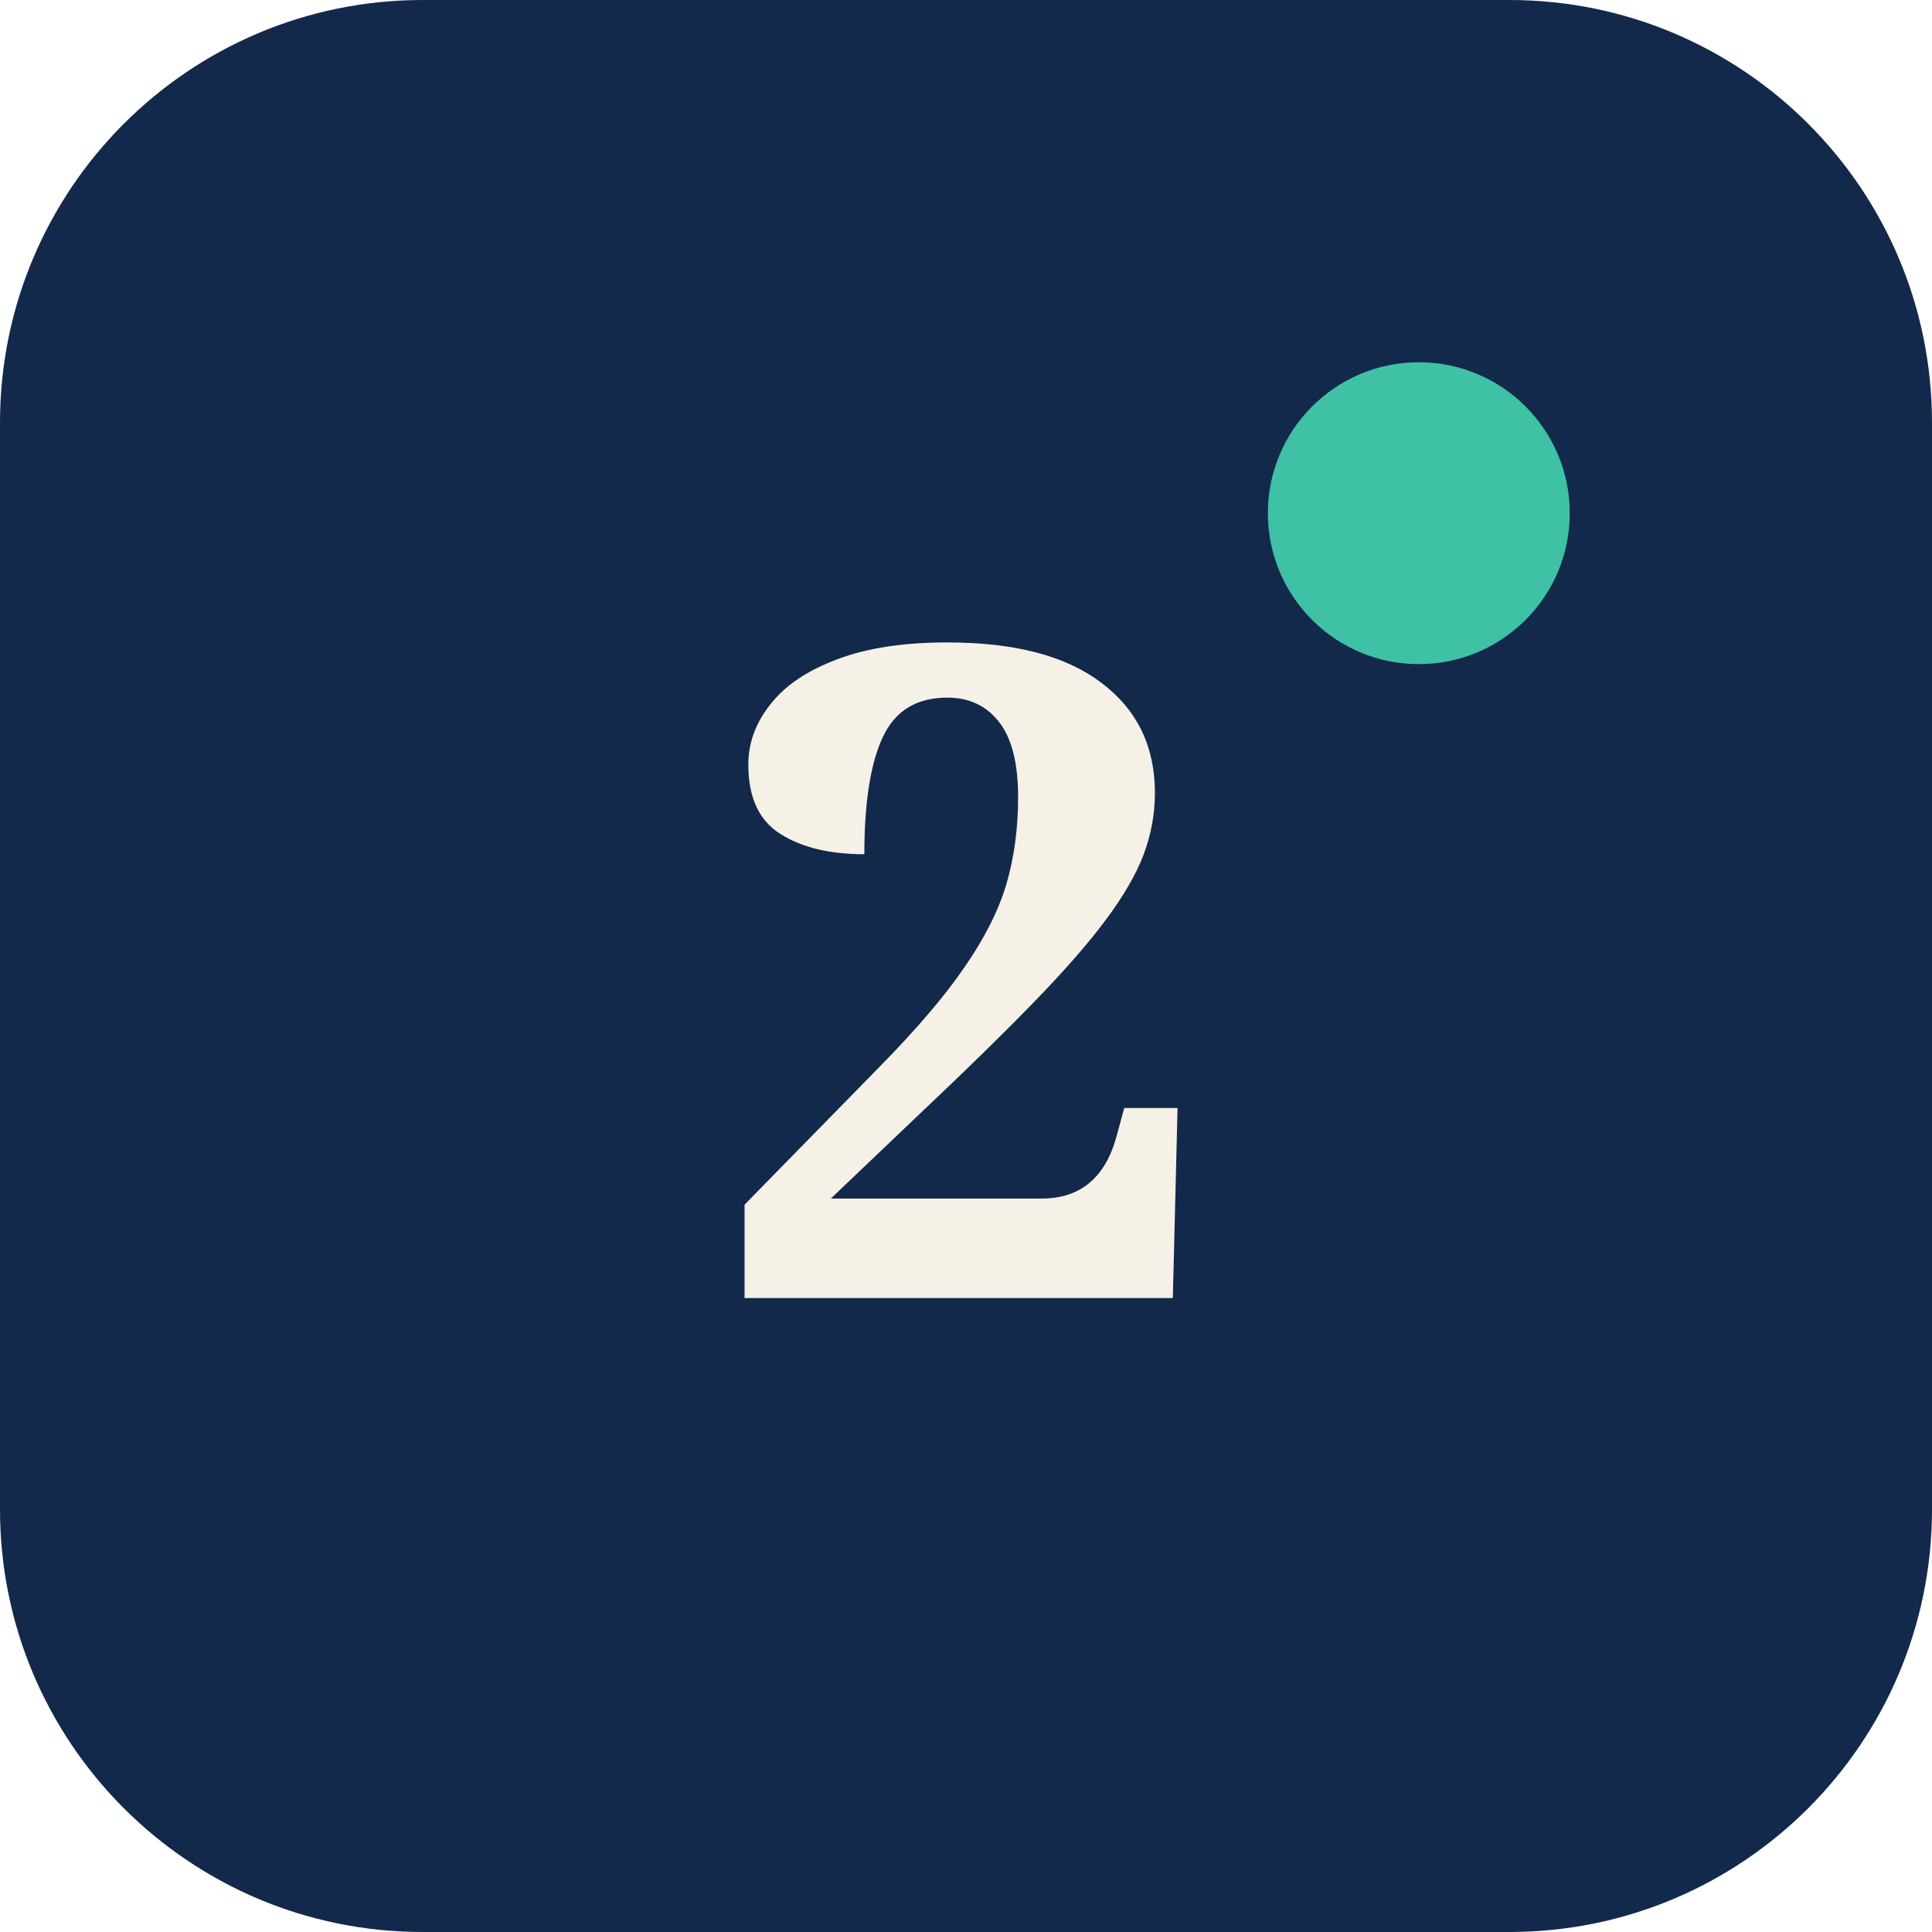
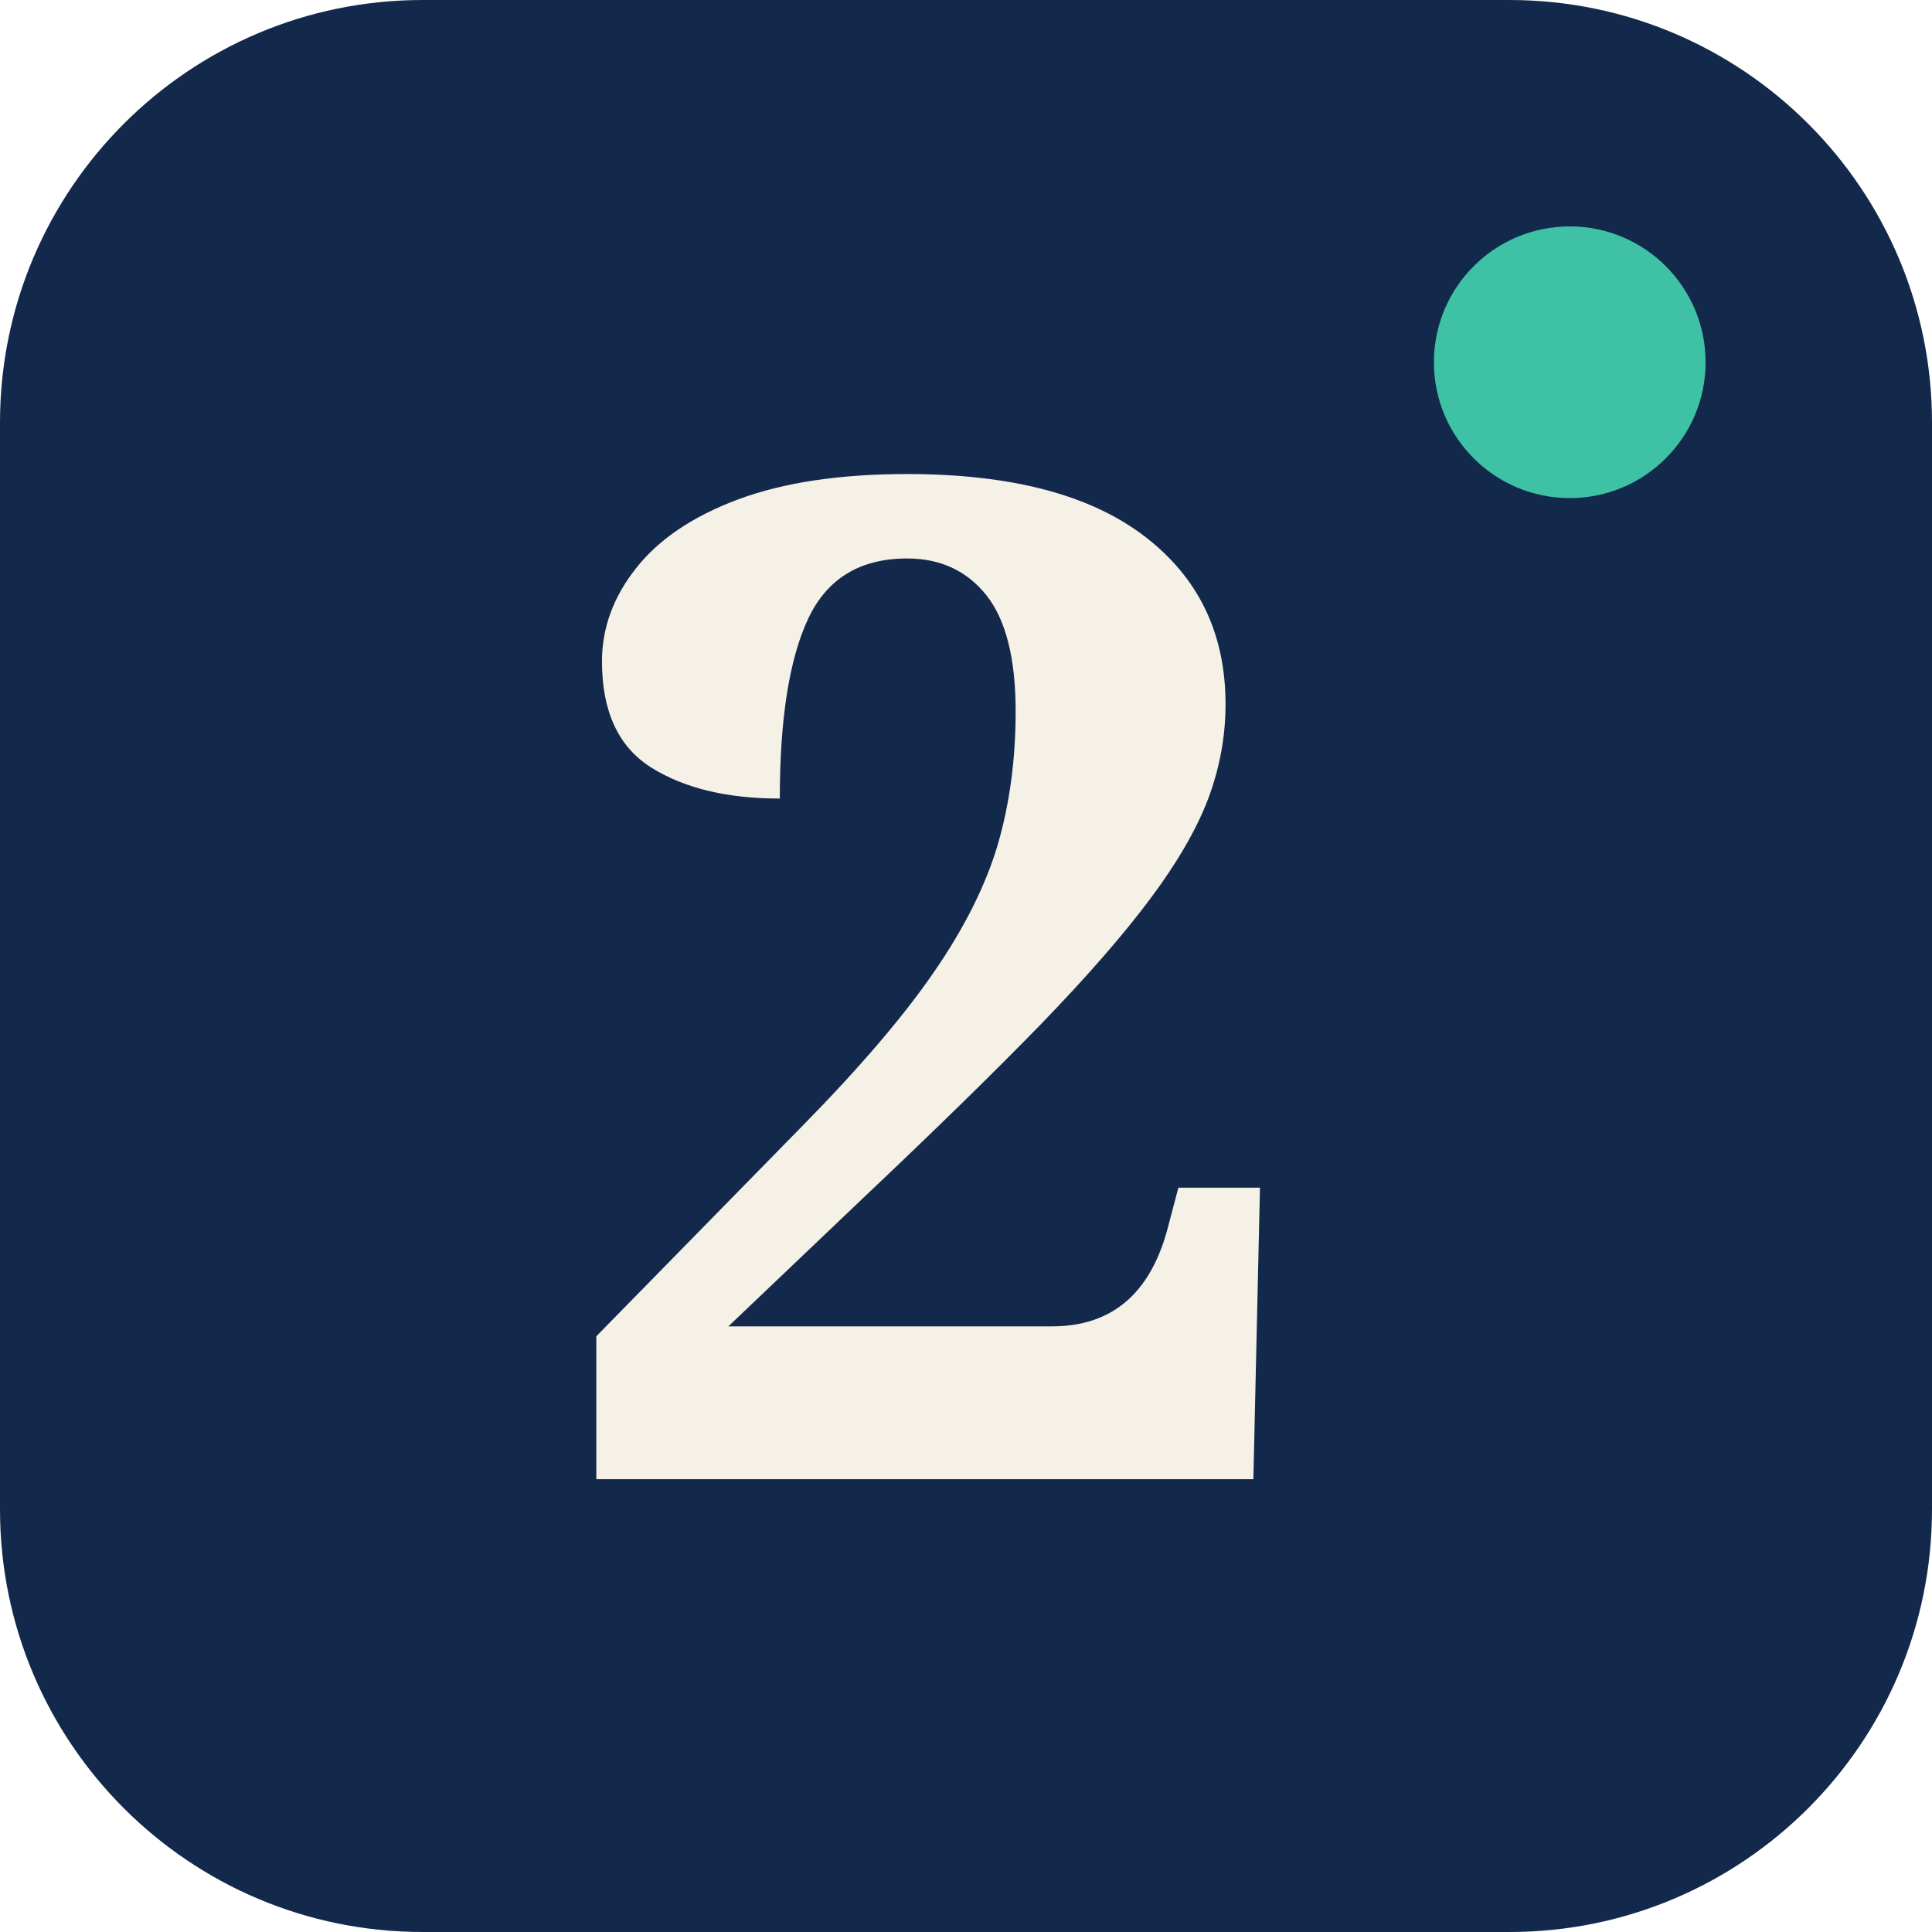
<svg xmlns="http://www.w3.org/2000/svg" viewBox="0 0 64 64">
  <rect width="64" height="64" rx="14" fill="#13294b" />
-   <text x="32" y="43" text-anchor="middle" font-family="Georgia,serif" font-size="30" font-weight="700" fill="#f6f1e7">2</text>
-   <circle cx="47" cy="17" r="5" fill="#3fc1a5" />
+   <text x="31" y="49" text-anchor="middle" font-family="Georgia,serif" font-size="46" font-weight="700" fill="#f6f1e7">2</text>
+   <circle cx="52" cy="12" r="4.5" fill="#3fc1a5" />
</svg>
